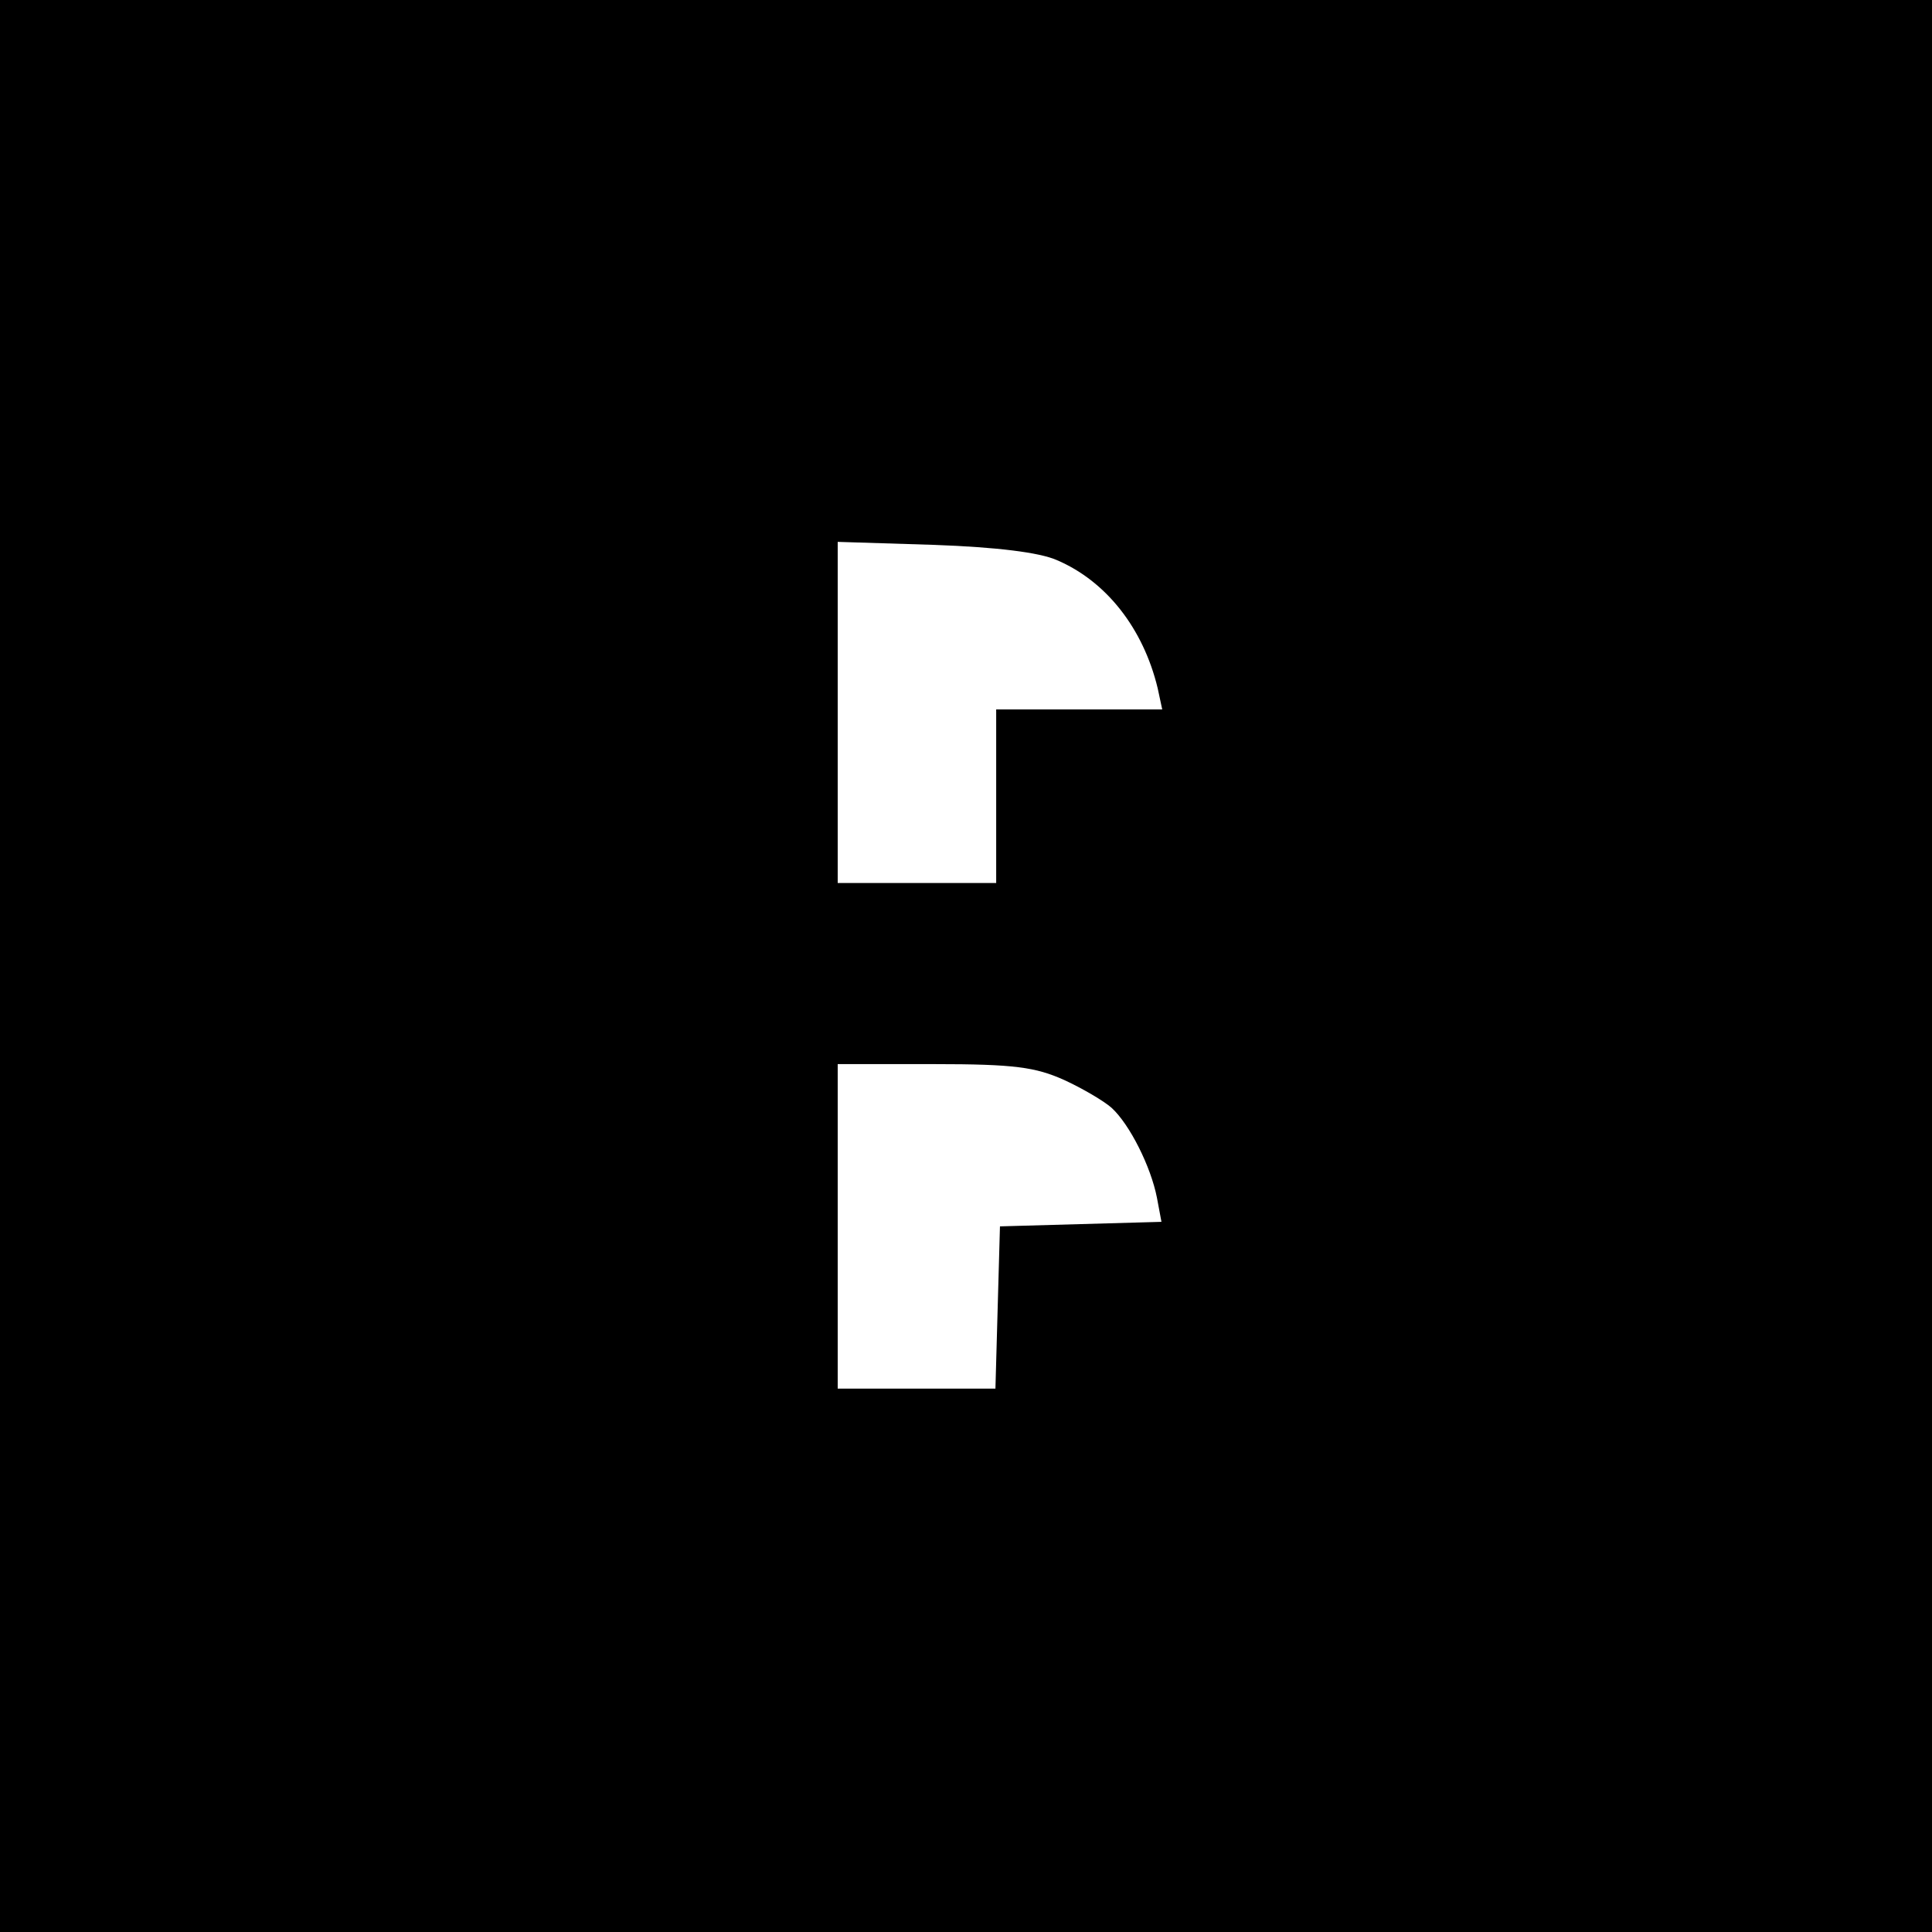
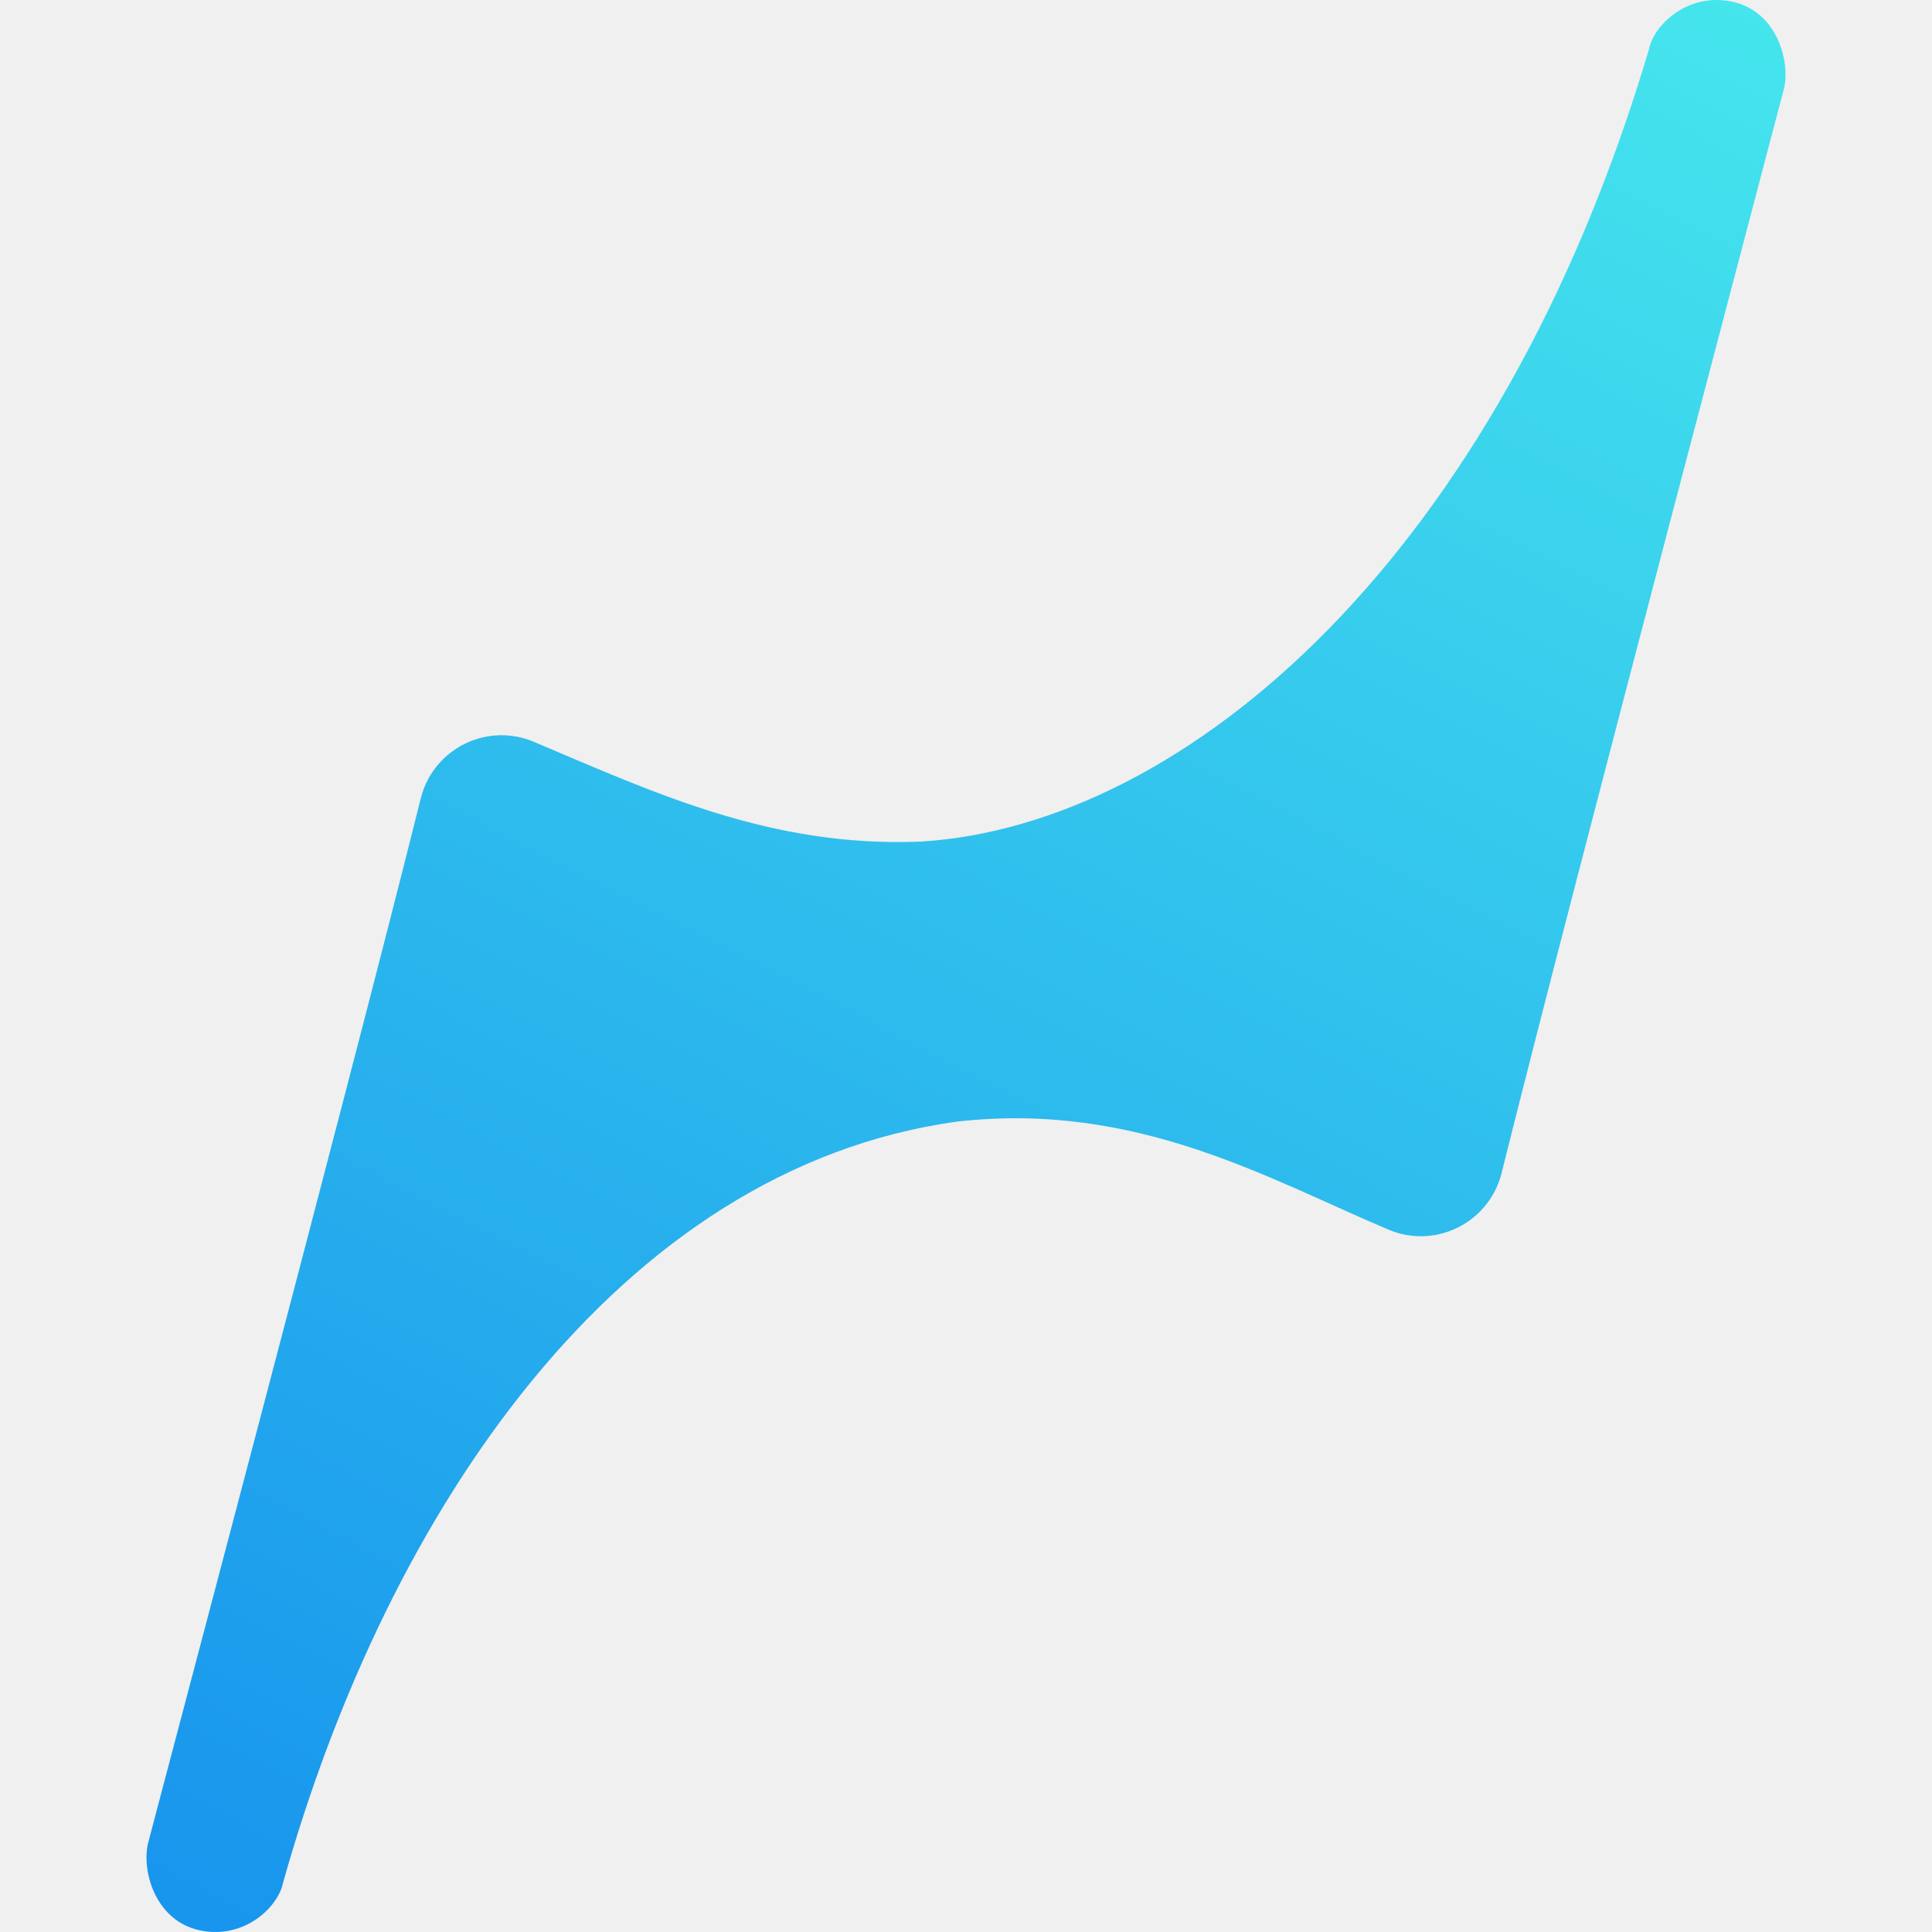
<svg xmlns="http://www.w3.org/2000/svg" fill="none" viewBox="0 0 256 256">
-   <g clip-path="url(#a)">
-     <path fill="#fff" d="M0 0h256v256H0z" />
-     <path d="M0 128v128h256V0H0v128Zm140-53.8c6.6 2.8 11.5 9.1 13.4 17l.6 2.8h-22v23h-21V71.8l12.8.4c8.3.3 13.9 1 16.2 2Zm1 68.9c2.4 1.1 5.3 2.8 6.3 3.7 2.4 2.2 5.2 7.8 6 11.9l.6 3.2-10.7.3-10.7.3-.3 10.7-.3 10.8H111v-43h12.8c10.6 0 13.4.4 17.2 2.1Z" fill="#000" />
-   </g>
+   <path fill="url(#a)" d="M236.426 11.58c-.01.202-27.926 105.571-37.454 143.844a10.937 10.937 0 0 1-2.681 4.917 11.097 11.097 0 0 1-6.167 3.31 10.906 10.906 0 0 1-6.115-.706c-16.059-6.789-33.471-17.038-57.247-14.321-44.678 6.214-75.379 51.375-89.29 100.971-.607 2.957-4.922 7.365-10.83 6.219a7.6 7.6 0 0 1-.622-.145c-3.475-.934-5.446-3.781-6.224-6.676-.436-1.618-.493-3.257-.223-4.574.01-.203 26.644-100.343 36.177-138.616a10.949 10.949 0 0 1 2.687-4.923 11.117 11.117 0 0 1 6.172-3.304 10.938 10.938 0 0 1 6.11.711c16.059 6.789 31.499 14.03 51.261 13.231 35.203-2.168 76.577-37.681 96.552-105.114.601-2.957 4.917-7.36 10.824-6.22.213.042.42.089.628.146 3.47.933 5.446 3.781 6.219 6.67.436 1.623.493 3.257.228 4.585l-.005-.005Z" />
  <defs>
-     <clipPath id="a">
-       <path fill="#fff" d="M0 0h256v256H0z" />
-     </clipPath>
+     <linearGradient id="a" x1="219.101" x2="37.899" y1="-14.792" y2="340.216" gradientUnits="userSpaceOnUse">
+       <stop stop-color="#46E7ED" />
+       <stop offset="1" stop-color="#0E83ED" />
+     </linearGradient>
  </defs>
</svg>
